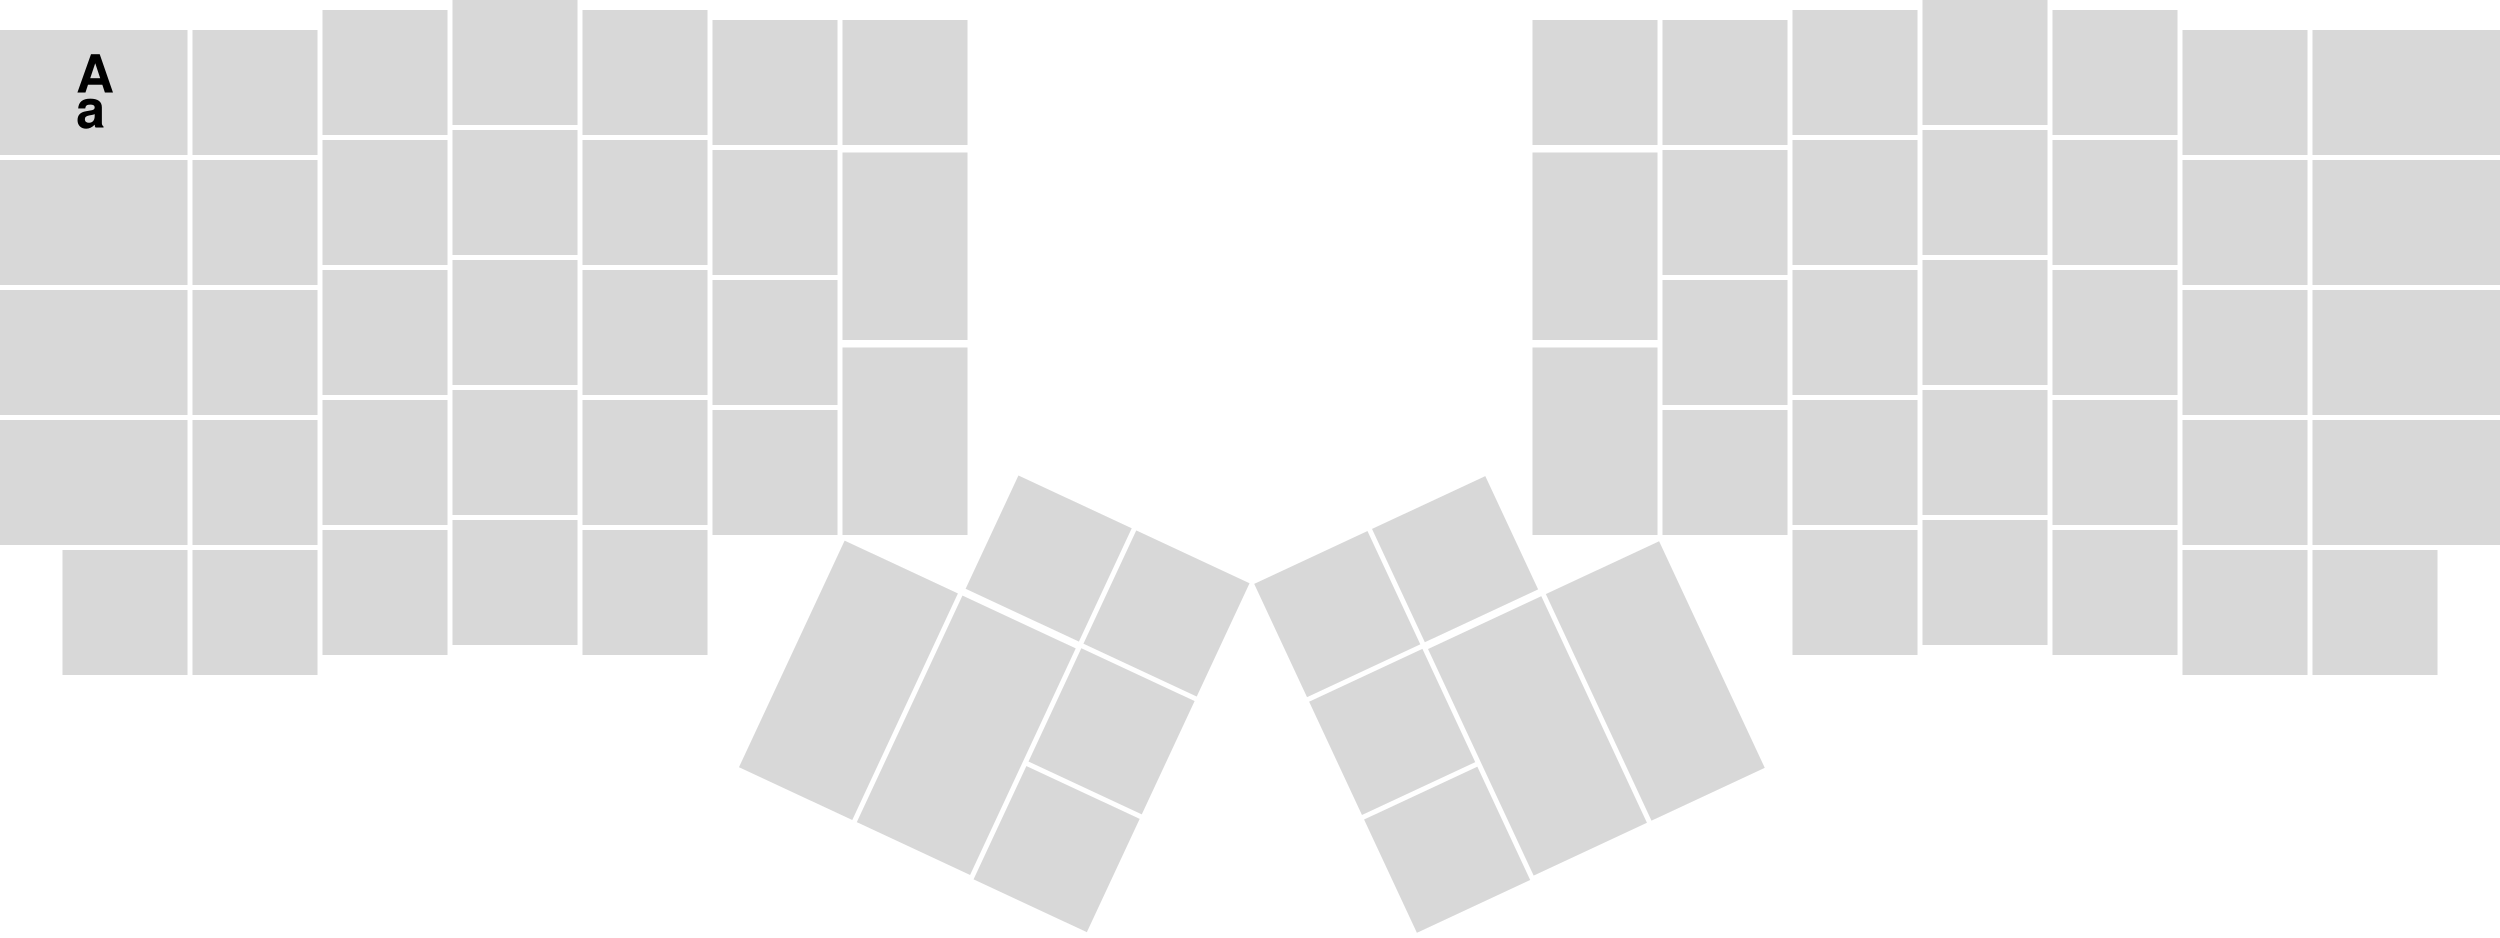
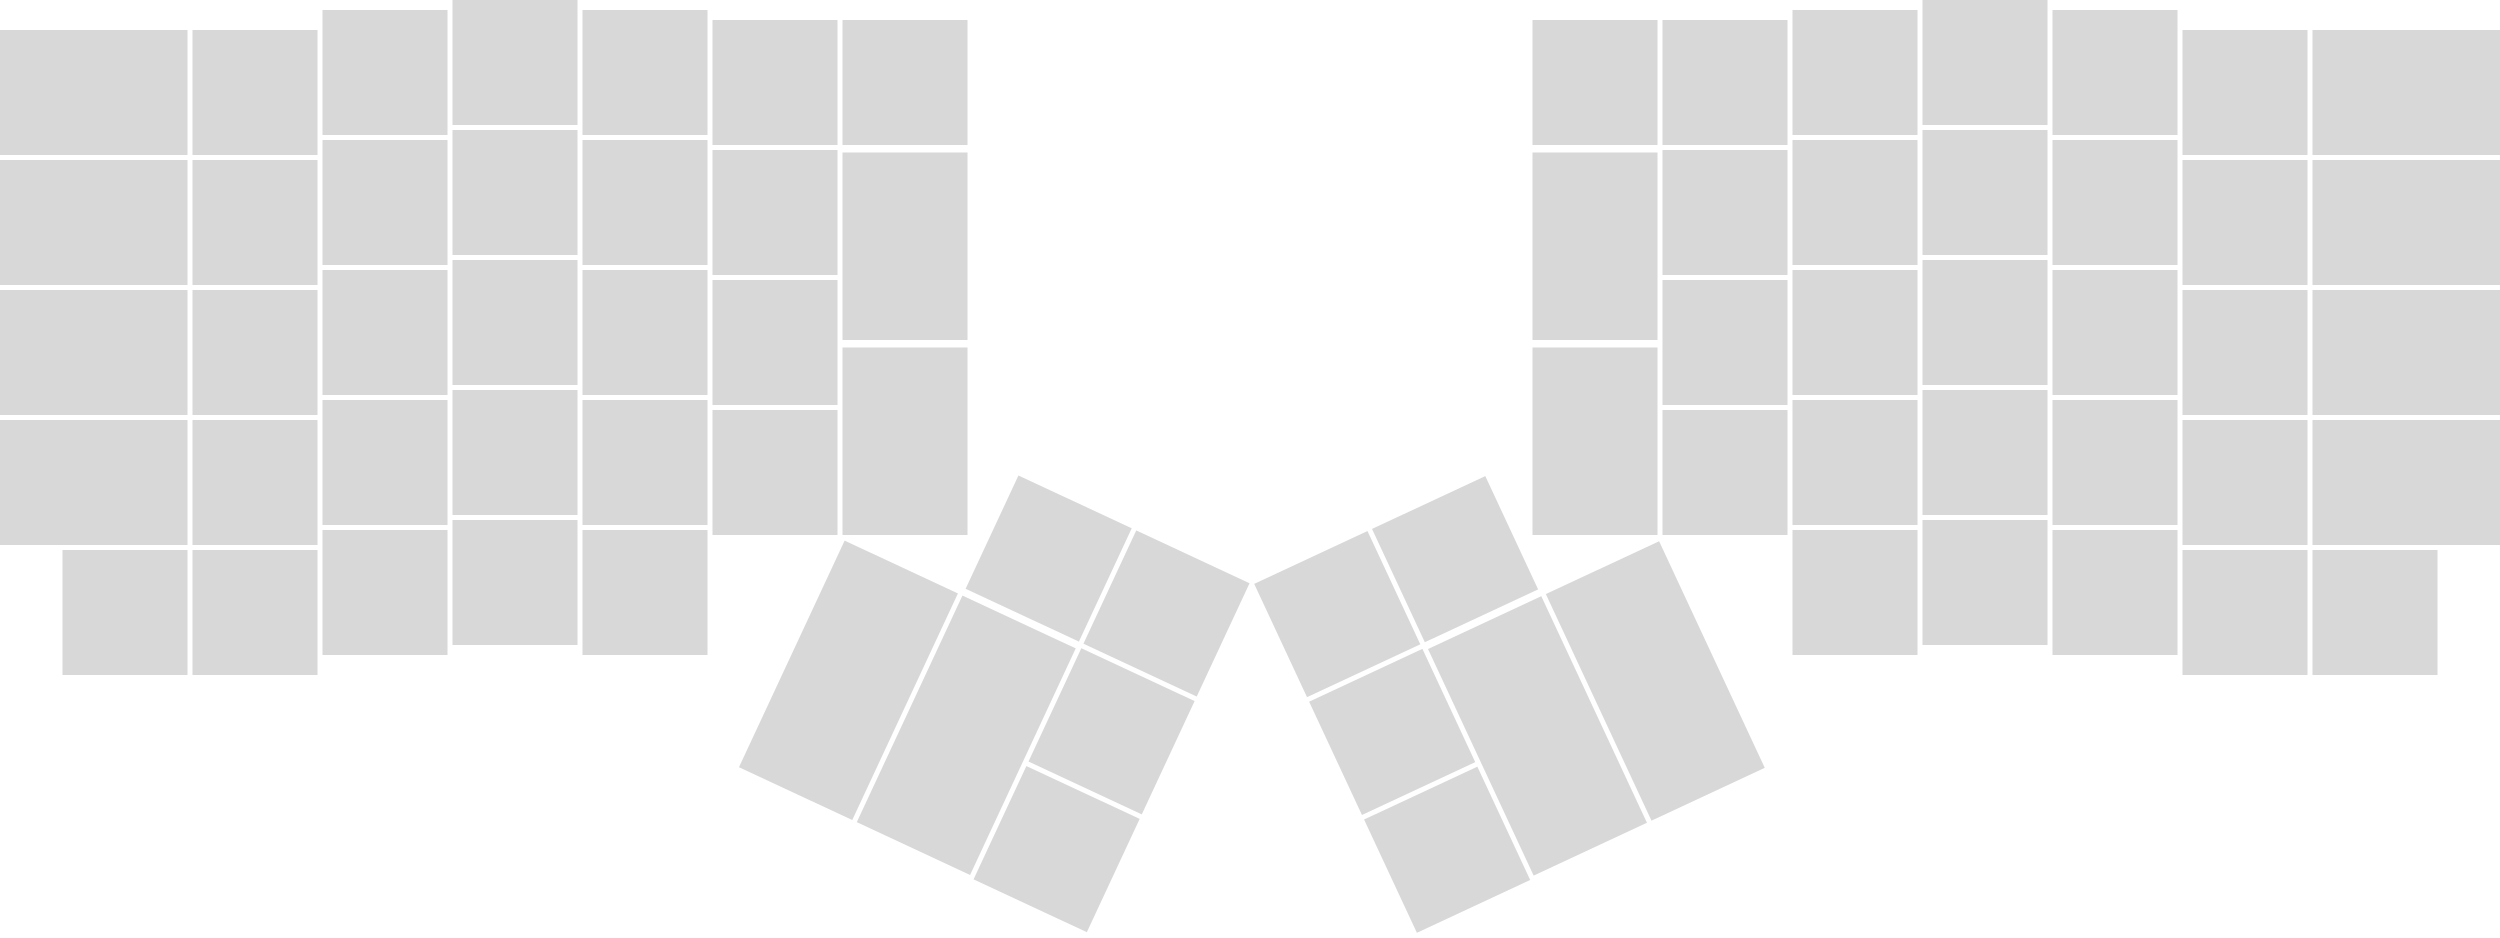
<svg xmlns="http://www.w3.org/2000/svg" width="1000px" height="375px" viewBox="0 0 1000 375" version="1.1">
  <g transform="translate(500, 0)" fill="#D8D8D8">
    <rect class="key key-72" data-key="72" x="425" y="220" width="50" height="50" />
    <rect class="key key-67" data-key="67" x="425" y="168" width="75" height="50" />
    <rect class="key key-60" data-key="60" x="425" y="116" width="75" height="50" />
    <rect class="key key-54" data-key="54" x="425" y="64" width="75" height="50" />
    <rect class="key key-47" data-key="47" x="425" y="12" width="75" height="50" />
    <rect class="key key-71" data-key="71" x="373" y="220" width="50" height="50" />
    <rect class="key key-66" data-key="66" x="373" y="168" width="50" height="50" />
    <rect class="key key-59" data-key="59" x="373" y="116" width="50" height="50" />
    <rect class="key key-53" data-key="53" x="373" y="64" width="50" height="50" />
    <rect class="key key-46" data-key="46" x="373" y="12" width="50" height="50" />
    <rect class="key key-70" data-key="70" x="321" y="212" width="50" height="50" />
    <rect class="key key-65" data-key="65" x="321" y="160" width="50" height="50" />
    <rect class="key key-58" data-key="58" x="321" y="108" width="50" height="50" />
    <rect class="key key-52" data-key="52" x="321" y="56" width="50" height="50" />
    <rect class="key key-45" data-key="45" x="321" y="4" width="50" height="50" />
    <rect class="key key-69" data-key="69" x="269" y="208" width="50" height="50" />
    <rect class="key key-64" data-key="64" x="269" y="156" width="50" height="50" />
    <rect class="key key-57" data-key="57" x="269" y="104" width="50" height="50" />
    <rect class="key key-51" data-key="51" x="269" y="52" width="50" height="50" />
    <rect class="key key-44" data-key="44" x="269" y="0" width="50" height="50" />
    <rect class="key key-68" data-key="68" x="217" y="212" width="50" height="50" />
    <rect class="key key-63" data-key="63" x="217" y="160" width="50" height="50" />
    <rect class="key key-56" data-key="56" x="217" y="108" width="50" height="50" />
    <rect class="key key-50" data-key="50" x="217" y="56" width="50" height="50" />
    <rect class="key key-43" data-key="43" x="217" y="4" width="50" height="50" />
    <rect class="key key-62" data-key="62" x="165" y="164" width="50" height="50" />
    <rect class="key key-55" data-key="55" x="165" y="112" width="50" height="50" />
    <rect class="key key-49" data-key="49" x="165" y="60" width="50" height="50" />
    <rect class="key key-42" data-key="42" x="165" y="8" width="50" height="50" />
    <rect class="key key-61" data-key="61" x="113" y="139" width="50" height="75" />
    <rect class="key key-48" data-key="48" x="113" y="61" width="50" height="75" />
    <rect class="key key-41" data-key="41" x="113" y="8" width="50" height="50" />
    <g transform="translate(103.5468, 271) rotate(-25) translate(-103.5468, -271) translate(26.04685, 194)">
      <rect class="key key-79" data-key="79" x="53" y="53" width="50" height="100" />
      <rect class="key key-74" data-key="74" x="53" y="5.68434189e-14" width="50" height="50" />
      <rect class="key key-80" data-key="80" x="105" y="53" width="50" height="100" />
      <rect class="key key-78" data-key="78" x="1" y="104" width="50" height="50" />
      <rect class="key key-75" data-key="75" x="1" y="52" width="50" height="50" />
      <rect class="key key-73" data-key="73" x="1" y="5.68434189e-14" width="50" height="50" />
    </g>
  </g>
  <g>
    <rect class="key key-27" data-key="27" fill="#D8D8D8" x="337" y="139" width="50" height="75" />
    <rect class="key key-14" data-key="14" fill="#D8D8D8" x="337" y="61" width="50" height="75" />
    <rect class="key key-7" data-key="7" fill="#D8D8D8" x="337" y="8" width="50" height="50" />
    <rect class="key key-26" data-key="26" fill="#D8D8D8" x="285" y="164" width="50" height="50" />
    <rect class="key key-20" data-key="20" fill="#D8D8D8" x="285" y="112" width="50" height="50" />
    <rect class="key key-13" data-key="13" fill="#D8D8D8" x="285" y="60" width="50" height="50" />
    <rect class="key key-6" data-key="6" fill="#D8D8D8" x="285" y="8" width="50" height="50" />
    <rect class="key key-32" data-key="32" fill="#D8D8D8" x="233" y="212" width="50" height="50" />
    <rect class="key key-25" data-key="25" fill="#D8D8D8" x="233" y="160" width="50" height="50" />
    <rect class="key key-19" data-key="19" fill="#D8D8D8" x="233" y="108" width="50" height="50" />
    <rect class="key key-12" data-key="12" fill="#D8D8D8" x="233" y="56" width="50" height="50" />
    <rect class="key key-5" data-key="5" fill="#D8D8D8" x="233" y="4" width="50" height="50" />
    <rect class="key key-31" data-key="31" fill="#D8D8D8" x="181" y="208" width="50" height="50" />
    <rect class="key key-24" data-key="24" fill="#D8D8D8" x="181" y="156" width="50" height="50" />
    <rect class="key key-18" data-key="18" fill="#D8D8D8" x="181" y="104" width="50" height="50" />
    <rect class="key key-11" data-key="11" fill="#D8D8D8" x="181" y="52" width="50" height="50" />
    <rect class="key key-4" data-key="4" fill="#D8D8D8" x="181" y="0" width="50" height="50" />
    <rect class="key key-30" data-key="30" fill="#D8D8D8" x="129" y="212" width="50" height="50" />
    <rect class="key key-23" data-key="23" fill="#D8D8D8" x="129" y="160" width="50" height="50" />
    <rect class="key key-17" data-key="17" fill="#D8D8D8" x="129" y="108" width="50" height="50" />
    <rect class="key key-10" data-key="10" fill="#D8D8D8" x="129" y="56" width="50" height="50" />
    <rect class="key key-3" data-key="3" fill="#D8D8D8" x="129" y="4" width="50" height="50" />
    <rect class="key key-29" data-key="29" fill="#D8D8D8" x="77" y="220" width="50" height="50" />
    <rect class="key key-22" data-key="22" fill="#D8D8D8" x="77" y="168" width="50" height="50" />
    <rect class="key key-16" data-key="16" fill="#D8D8D8" x="77" y="116" width="50" height="50" />
    <rect class="key key-9" data-key="9" fill="#D8D8D8" x="77" y="64" width="50" height="50" />
    <rect class="key key-2" data-key="2" fill="#D8D8D8" x="77" y="12" width="50" height="50" />
    <rect class="key key-28" data-key="28" fill="#D8D8D8" x="25" y="220" width="50" height="50" />
    <rect class="key key-21" data-key="21" fill="#D8D8D8" x="0" y="168" width="75" height="50" />
    <rect class="key key-15" data-key="15" fill="#D8D8D8" x="0" y="116" width="75" height="50" />
    <rect class="key key-8" data-key="8" fill="#D8D8D8" x="0" y="64" width="75" height="50" />
    <rect class="key key-1" data-key="1" fill="#D8D8D8" x="0" y="12" width="75" height="50" />
-     <text class="label label-1" x="0" y="12" font-family="Helvetica" font-size="21" font-weight="bold" fill="#000000">
-       <tspan x="30.417" dy="25">A</tspan>
-       <tspan x="30.417" dy="14">a</tspan>
-     </text>
    <g transform="translate(397.7336, 271.2113) rotate(25) translate(-397.7336, -271.2113) translate(320.2336, 193.7113)" fill="#D8D8D8">
      <rect class="key key-39" data-key="39" x="52" y="53" width="50" height="100" />
      <rect class="key key-38" data-key="38" x="5.68434189e-14" y="53" width="50" height="100" />
      <rect class="key key-40" data-key="40" x="104" y="104" width="50" height="50" />
      <rect class="key key-37" data-key="37" x="104" y="52" width="50" height="50" />
      <rect class="key key-34" data-key="34" x="104" y="0" width="50" height="50" />
      <rect class="key key-33" data-key="33" x="52" y="2.84217094e-14" width="50" height="50" />
    </g>
  </g>
</svg>
